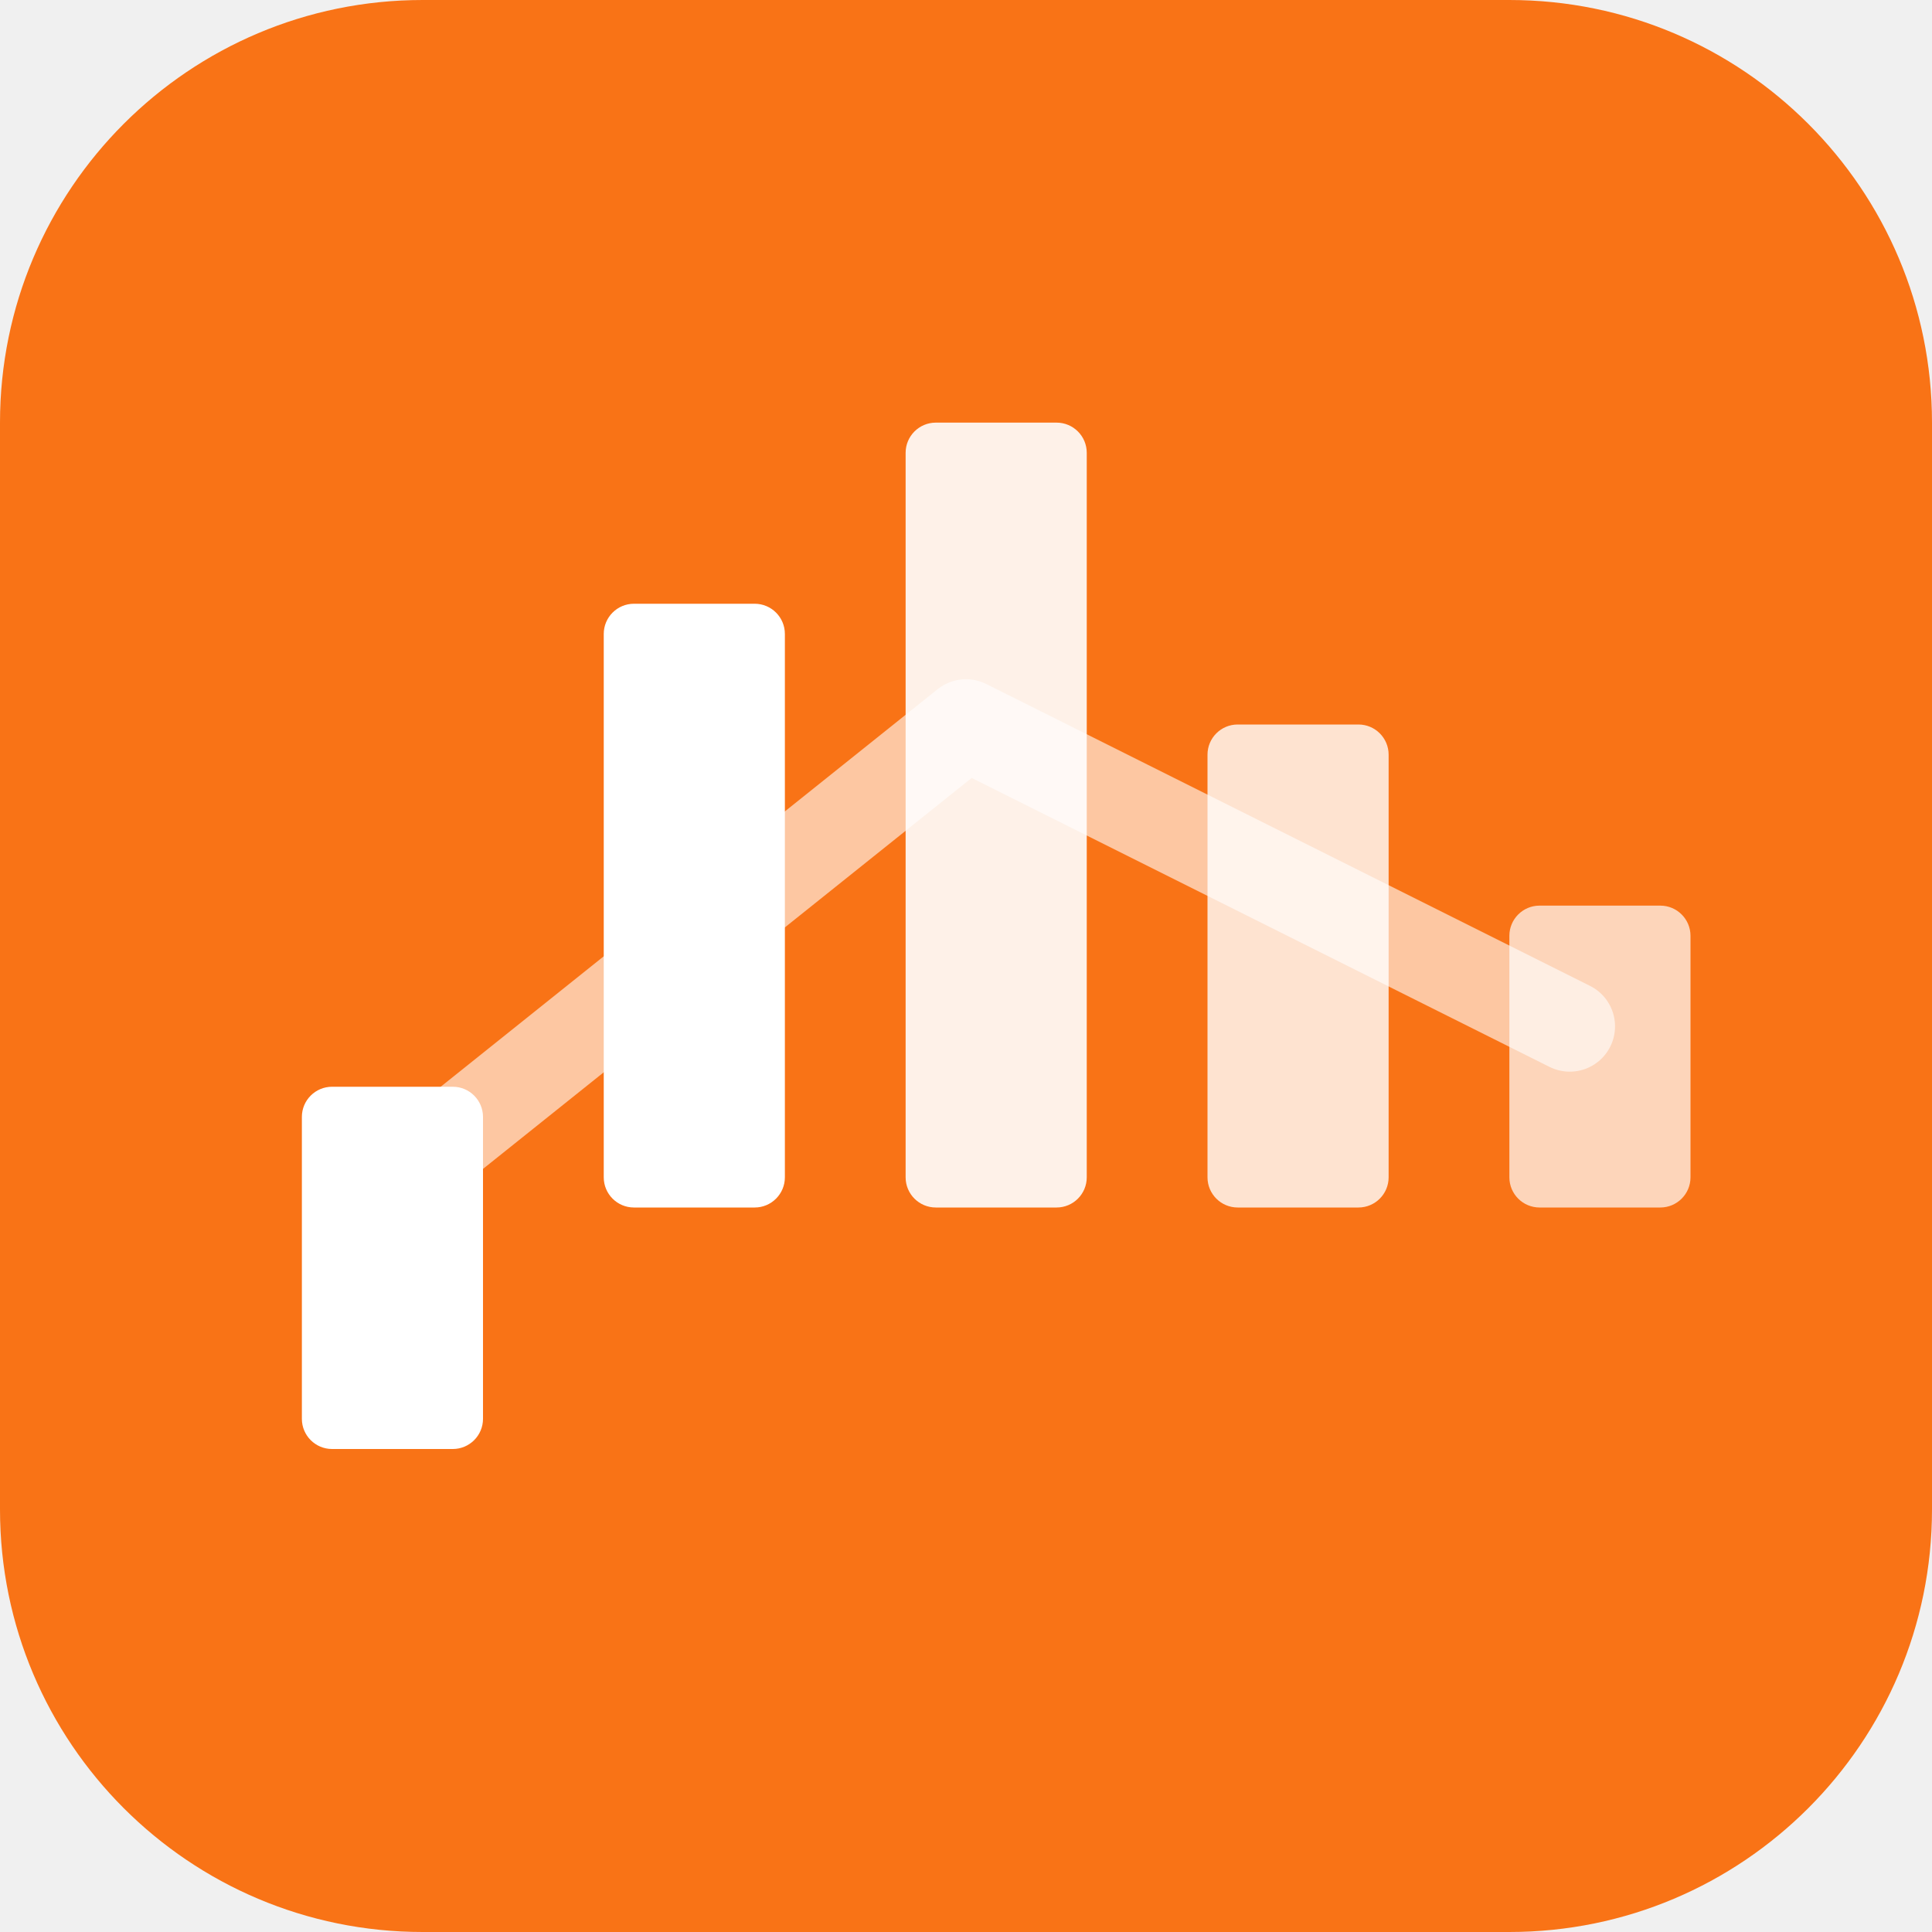
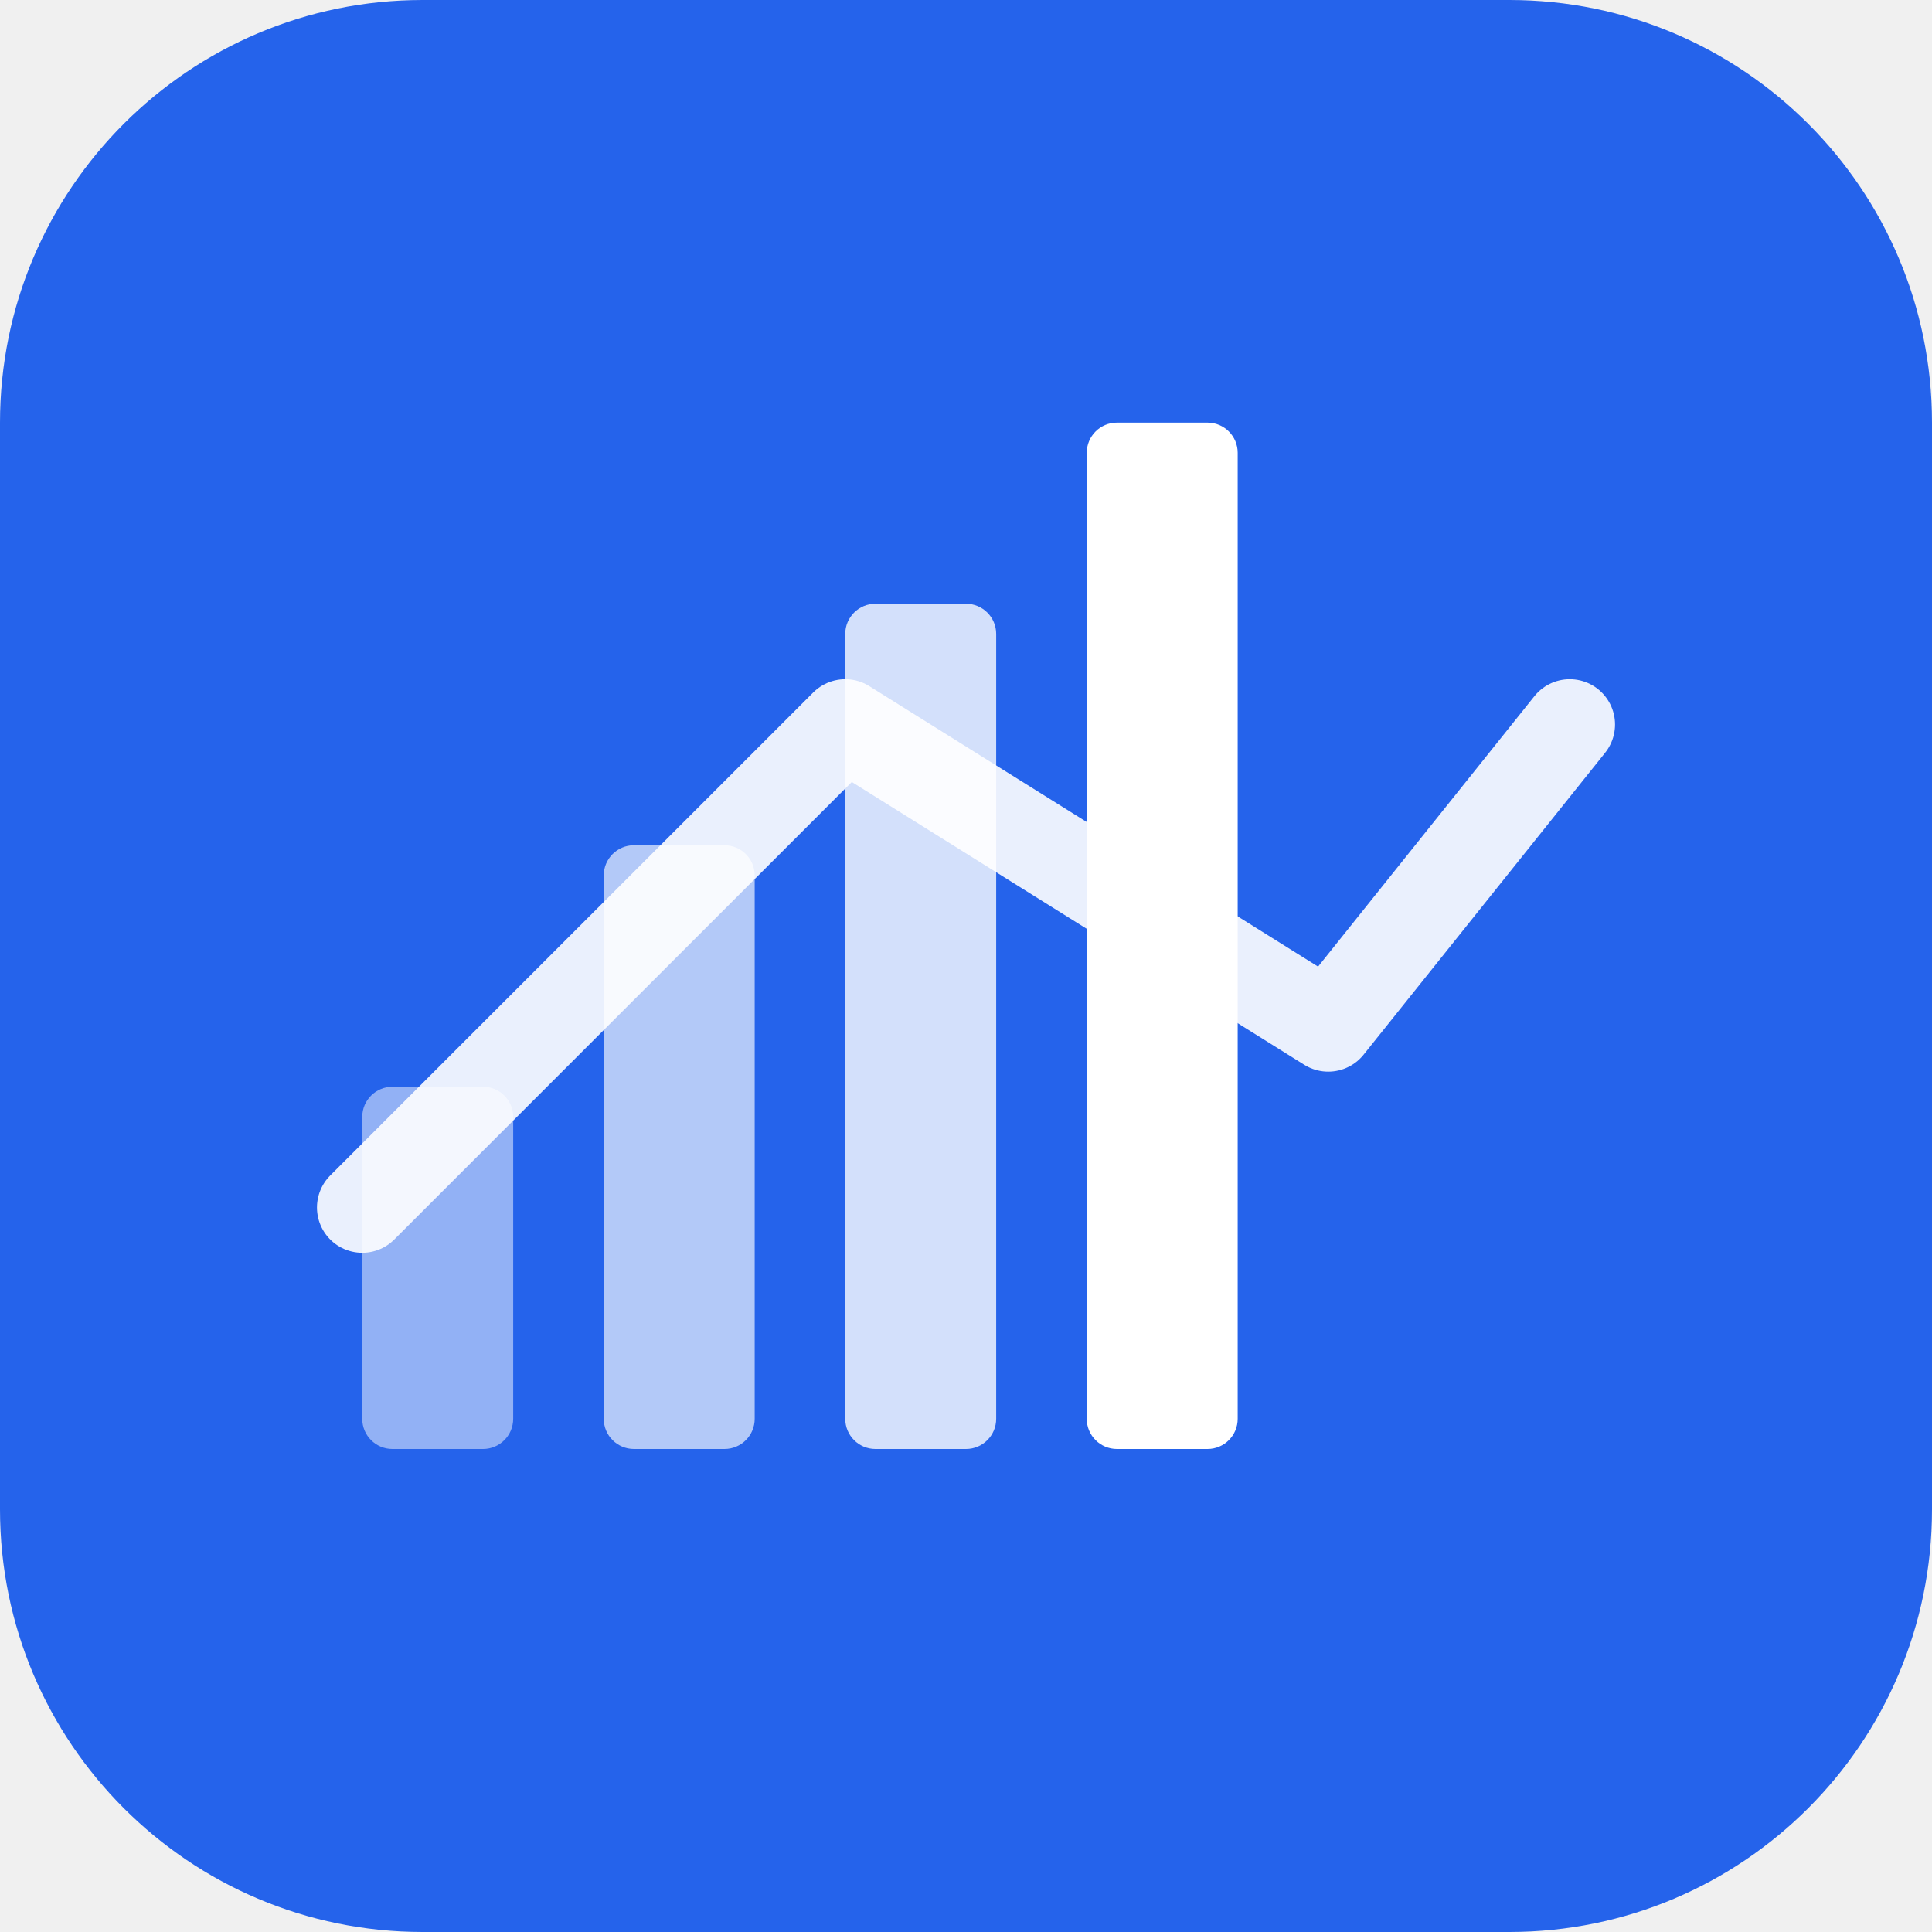
<svg xmlns="http://www.w3.org/2000/svg" viewBox="0 0 32 32" fill="none">
-   <rect width="32" height="32" rx="7" fill="#f97316" />
-   <rect x="5" y="18" width="3" height="6" rx="0.5" fill="white" />
-   <rect x="10" y="10" width="3" height="10" rx="0.5" fill="white" />
-   <rect x="15" y="7" width="3" height="13" rx="0.5" fill="white" opacity="0.9" />
-   <rect x="20" y="12" width="3" height="8" rx="0.5" fill="white" opacity="0.8" />
-   <rect x="25" y="15" width="3" height="5" rx="0.5" fill="white" opacity="0.7" />
-   <path d="M6 20 L16 12 L26 17" stroke="white" stroke-width="1.5" stroke-linecap="round" stroke-linejoin="round" fill="none" opacity="0.6" />
+   <rect width="32" height="32" rx="7" fill="#2563eb" />
+   <rect x="6" y="18" width="2.5" height="6" rx="0.5" fill="white" opacity="0.5" />
+   <rect x="10" y="14" width="2.5" height="10" rx="0.5" fill="white" opacity="0.65" />
+   <rect x="14" y="10" width="2.5" height="14" rx="0.5" fill="white" opacity="0.8" />
+   <rect x="18" y="7" width="2.5" height="17" rx="0.5" fill="white" />
+   <path d="M6 20 L14 12 L22 17 L26 12" stroke="white" stroke-width="1.5" stroke-linecap="round" stroke-linejoin="round" opacity="0.9" />
</svg>
